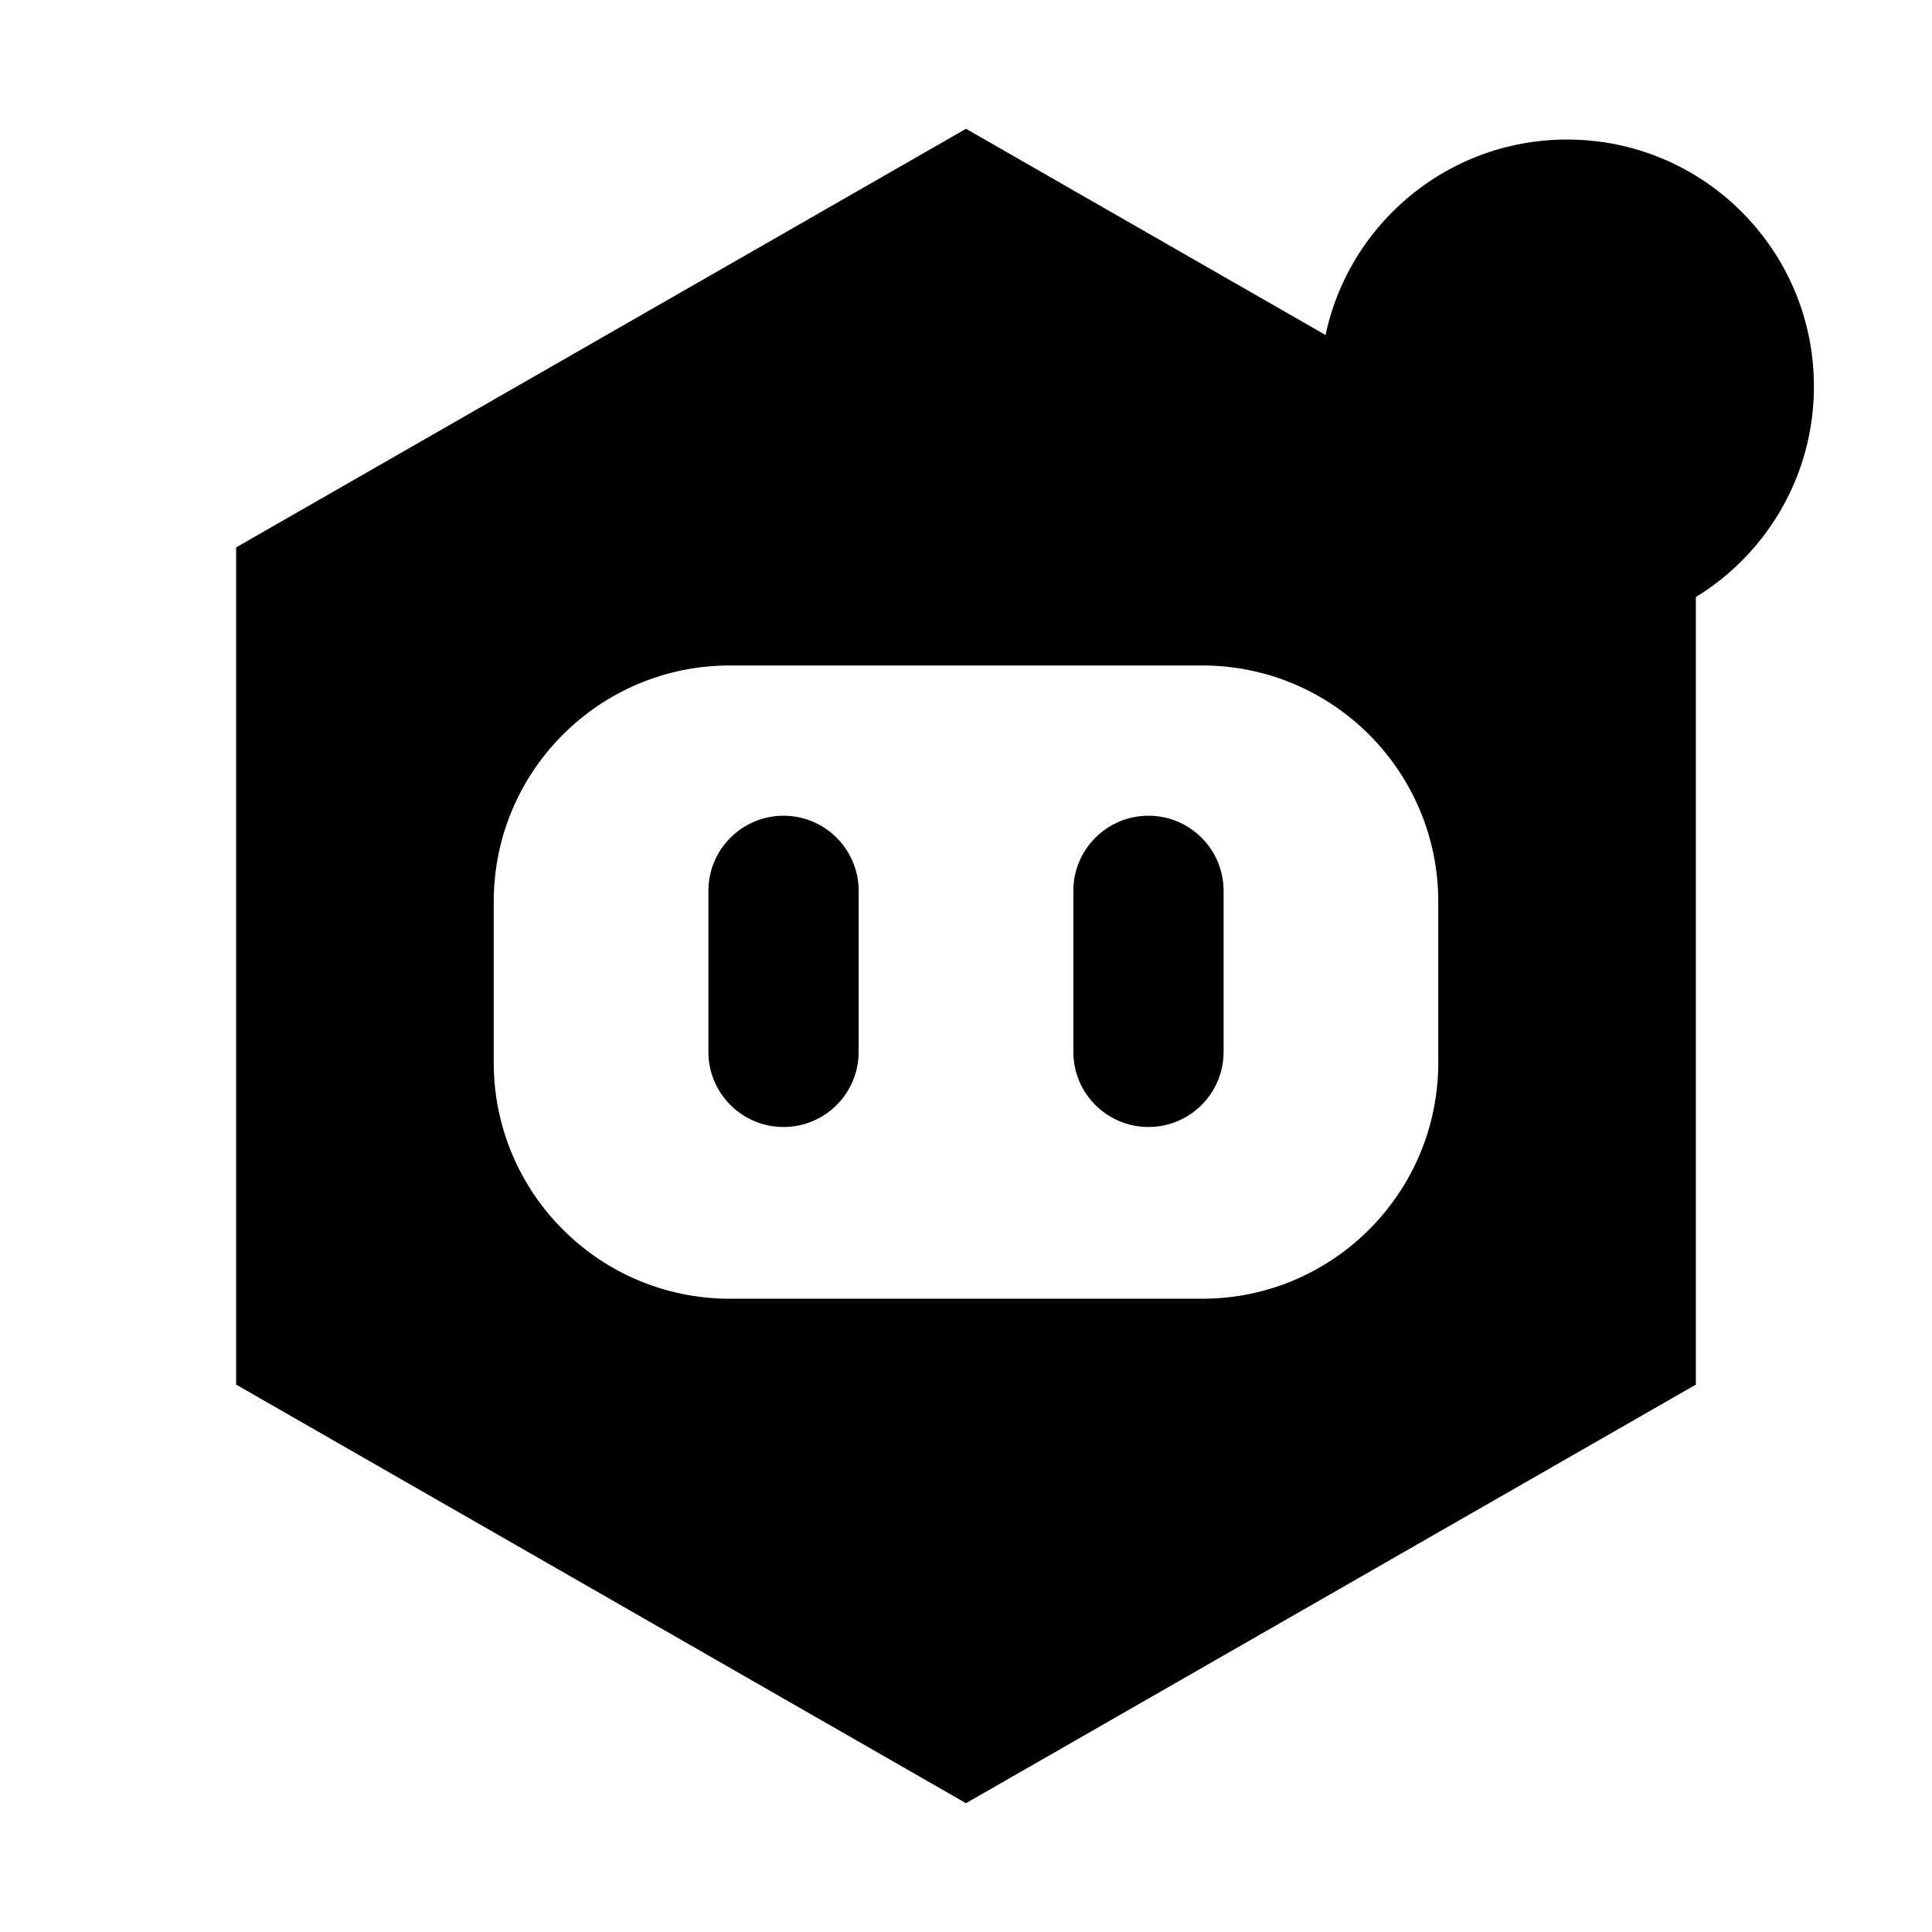
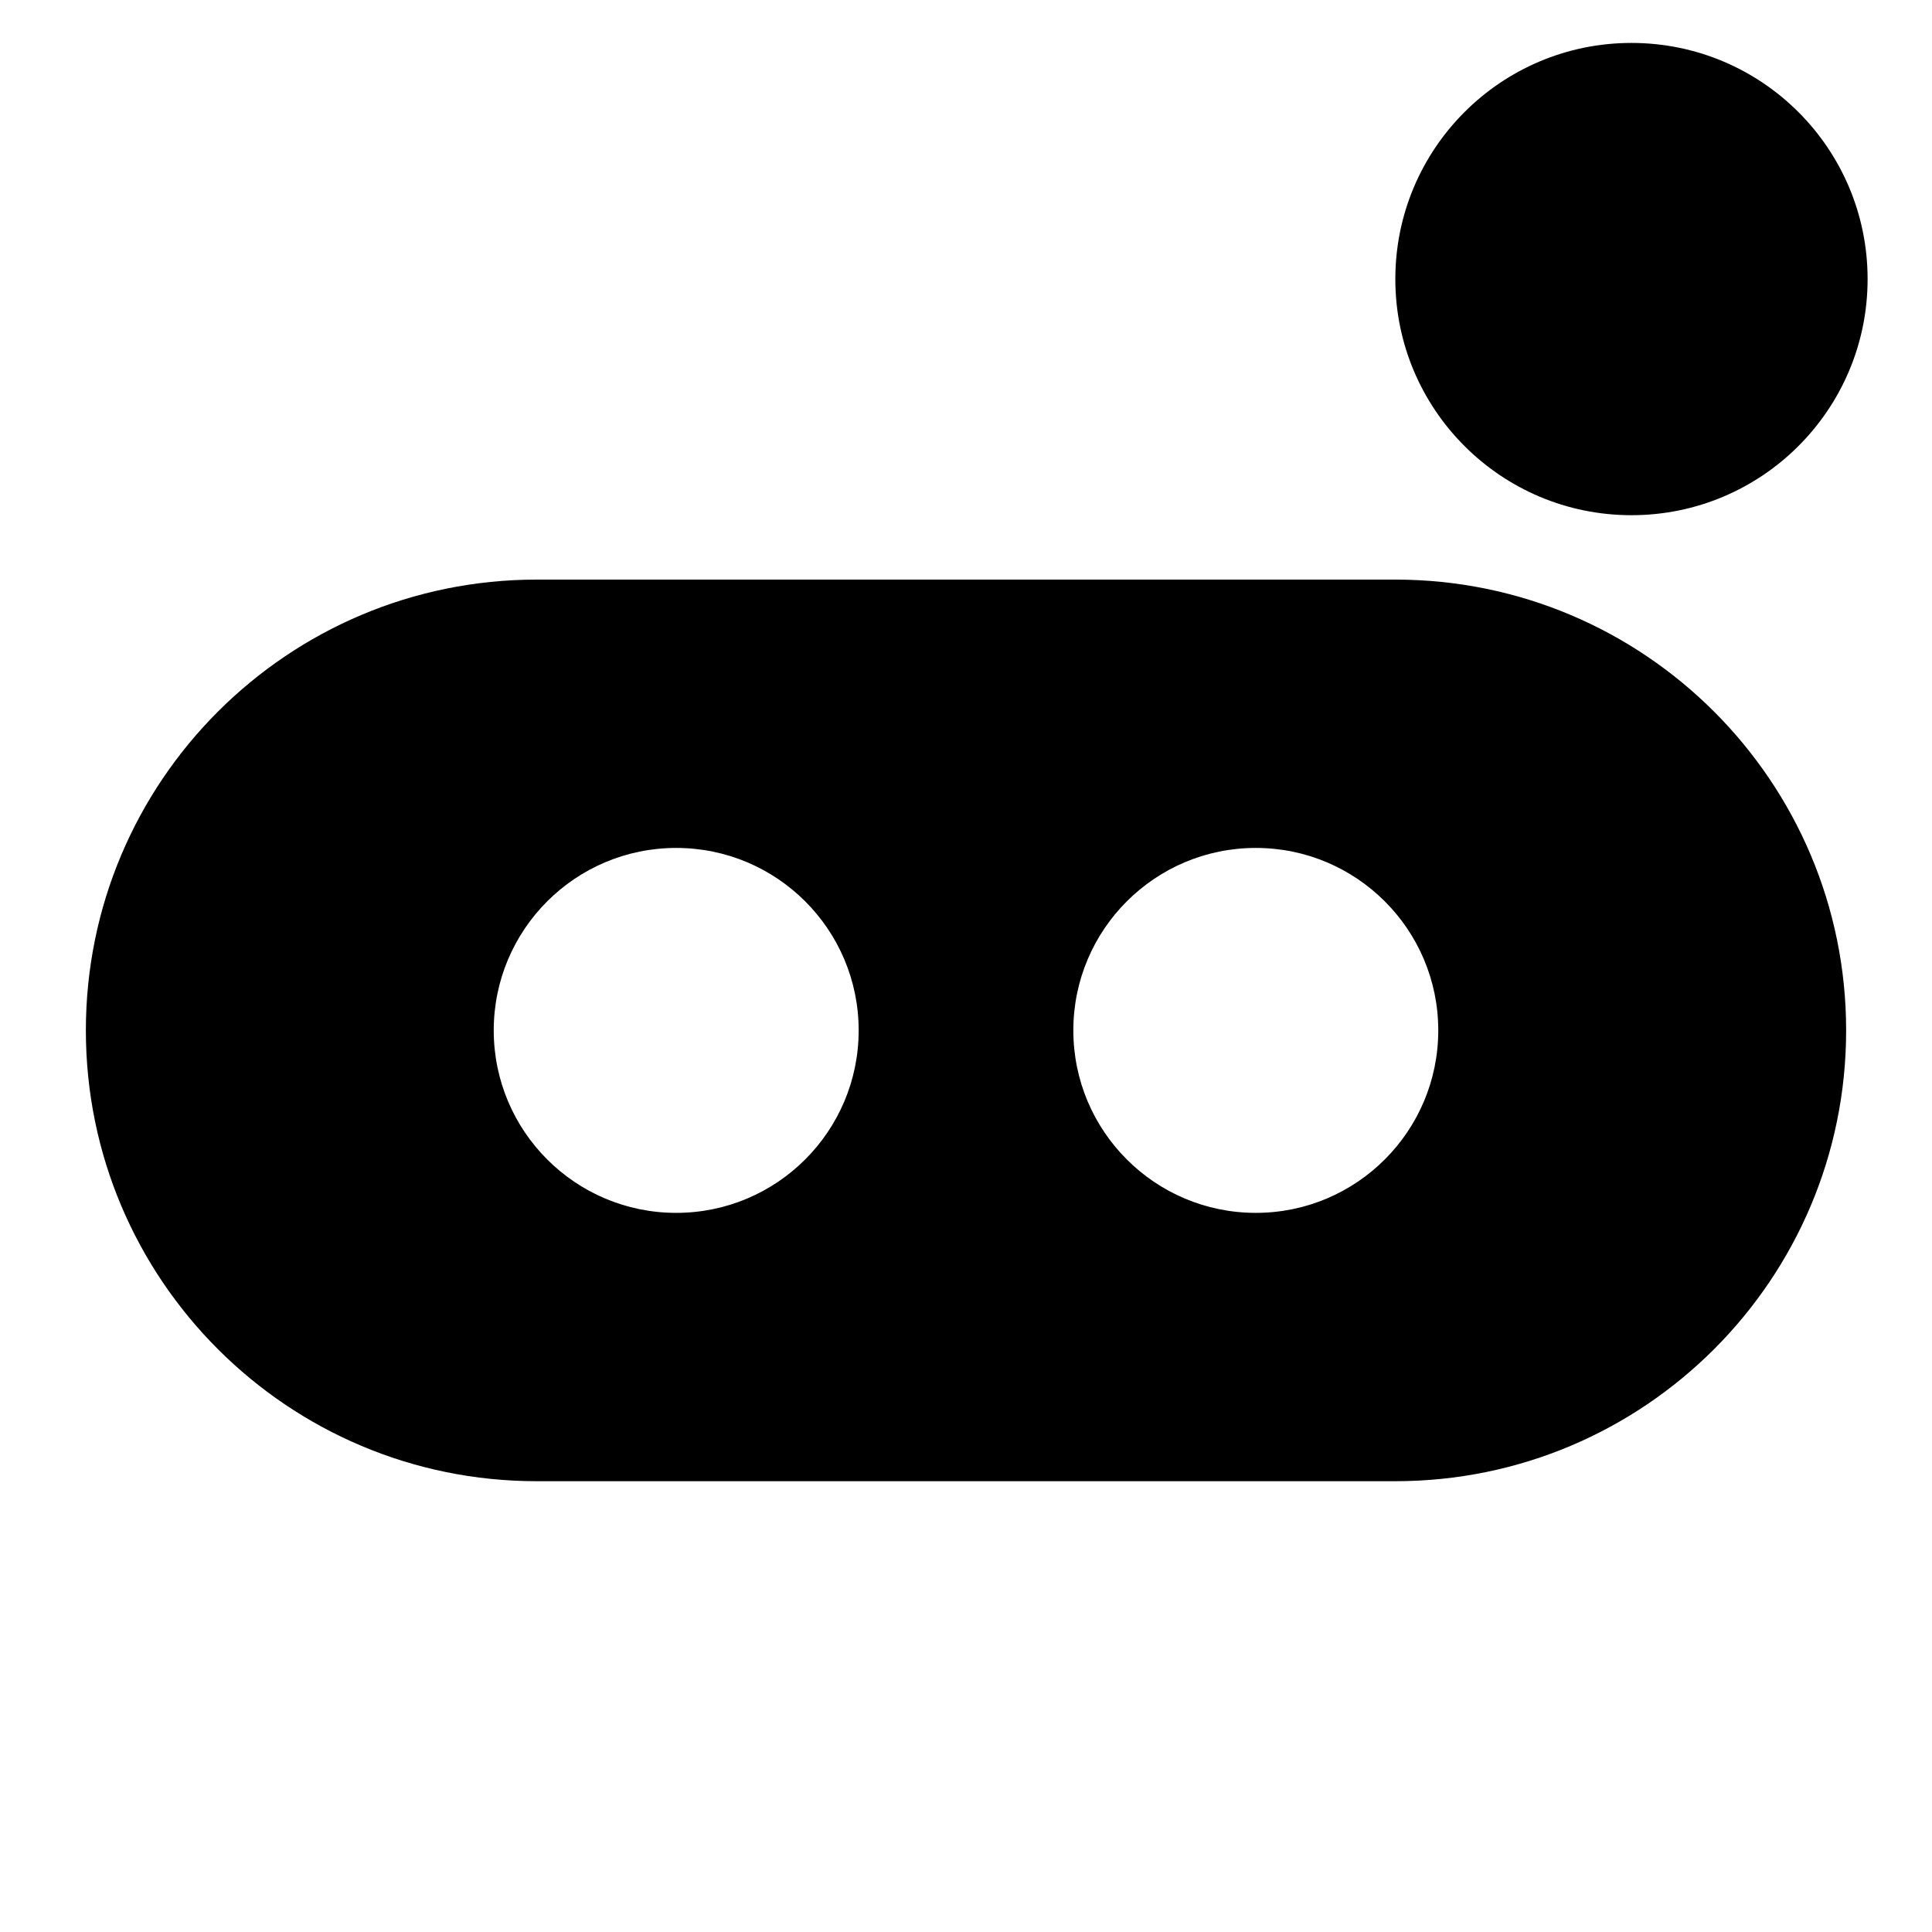
<svg xmlns="http://www.w3.org/2000/svg" width="18" height="18" viewBox="0 0 18 18">
-   <defs>
-     <clipPath id="c">
-       <path fill-rule="evenodd" d="M0 0H18V18H0ZM14.6 -0.3A3.9 3.9 0 1 1 14.6 7.5A3.9 3.9 0 1 1 14.6 -0.3Z" />
-     </clipPath>
-   </defs>
-   <g clip-path="url(#c)">
-     <path fill-rule="evenodd" d="M9 1.2L15.8 5.1V12.9L9 16.8L2.2 12.9V5.1ZM6.8 6.2H11.2A2.2 2.2 0 0 1 13.4 8.4V9.9A2.2 2.2 0 0 1 11.2 12.1H6.8A2.2 2.2 0 0 1 4.6 9.9V8.4A2.2 2.2 0 0 1 6.8 6.2Z" fill="#000" />
-     <rect x="6.6" y="7.6" width="1.4" height="2.9" rx=".7" fill="#000" />
-     <rect x="10" y="7.6" width="1.4" height="2.9" rx=".7" fill="#000" />
-   </g>
-   <circle cx="14.6" cy="3.6" r="2.3" fill="#000" />
+   <path fill-rule="evenodd" d="M5 5.4H13A4.2 4.2 0 0 1 13 13.8H5A4.2 4.2 0 0 1 5 5.4ZM6.3 7.9A1.7 1.7 0 1 0 6.3 11.3A1.7 1.7 0 1 0 6.3 7.9ZM11.7 7.9A1.7 1.7 0 1 0 11.7 11.3A1.7 1.7 0 1 0 11.7 7.9Z" fill="#000" />
+   <circle cx="15.2" cy="2.6" r="2.2" fill="#000" />
</svg>
